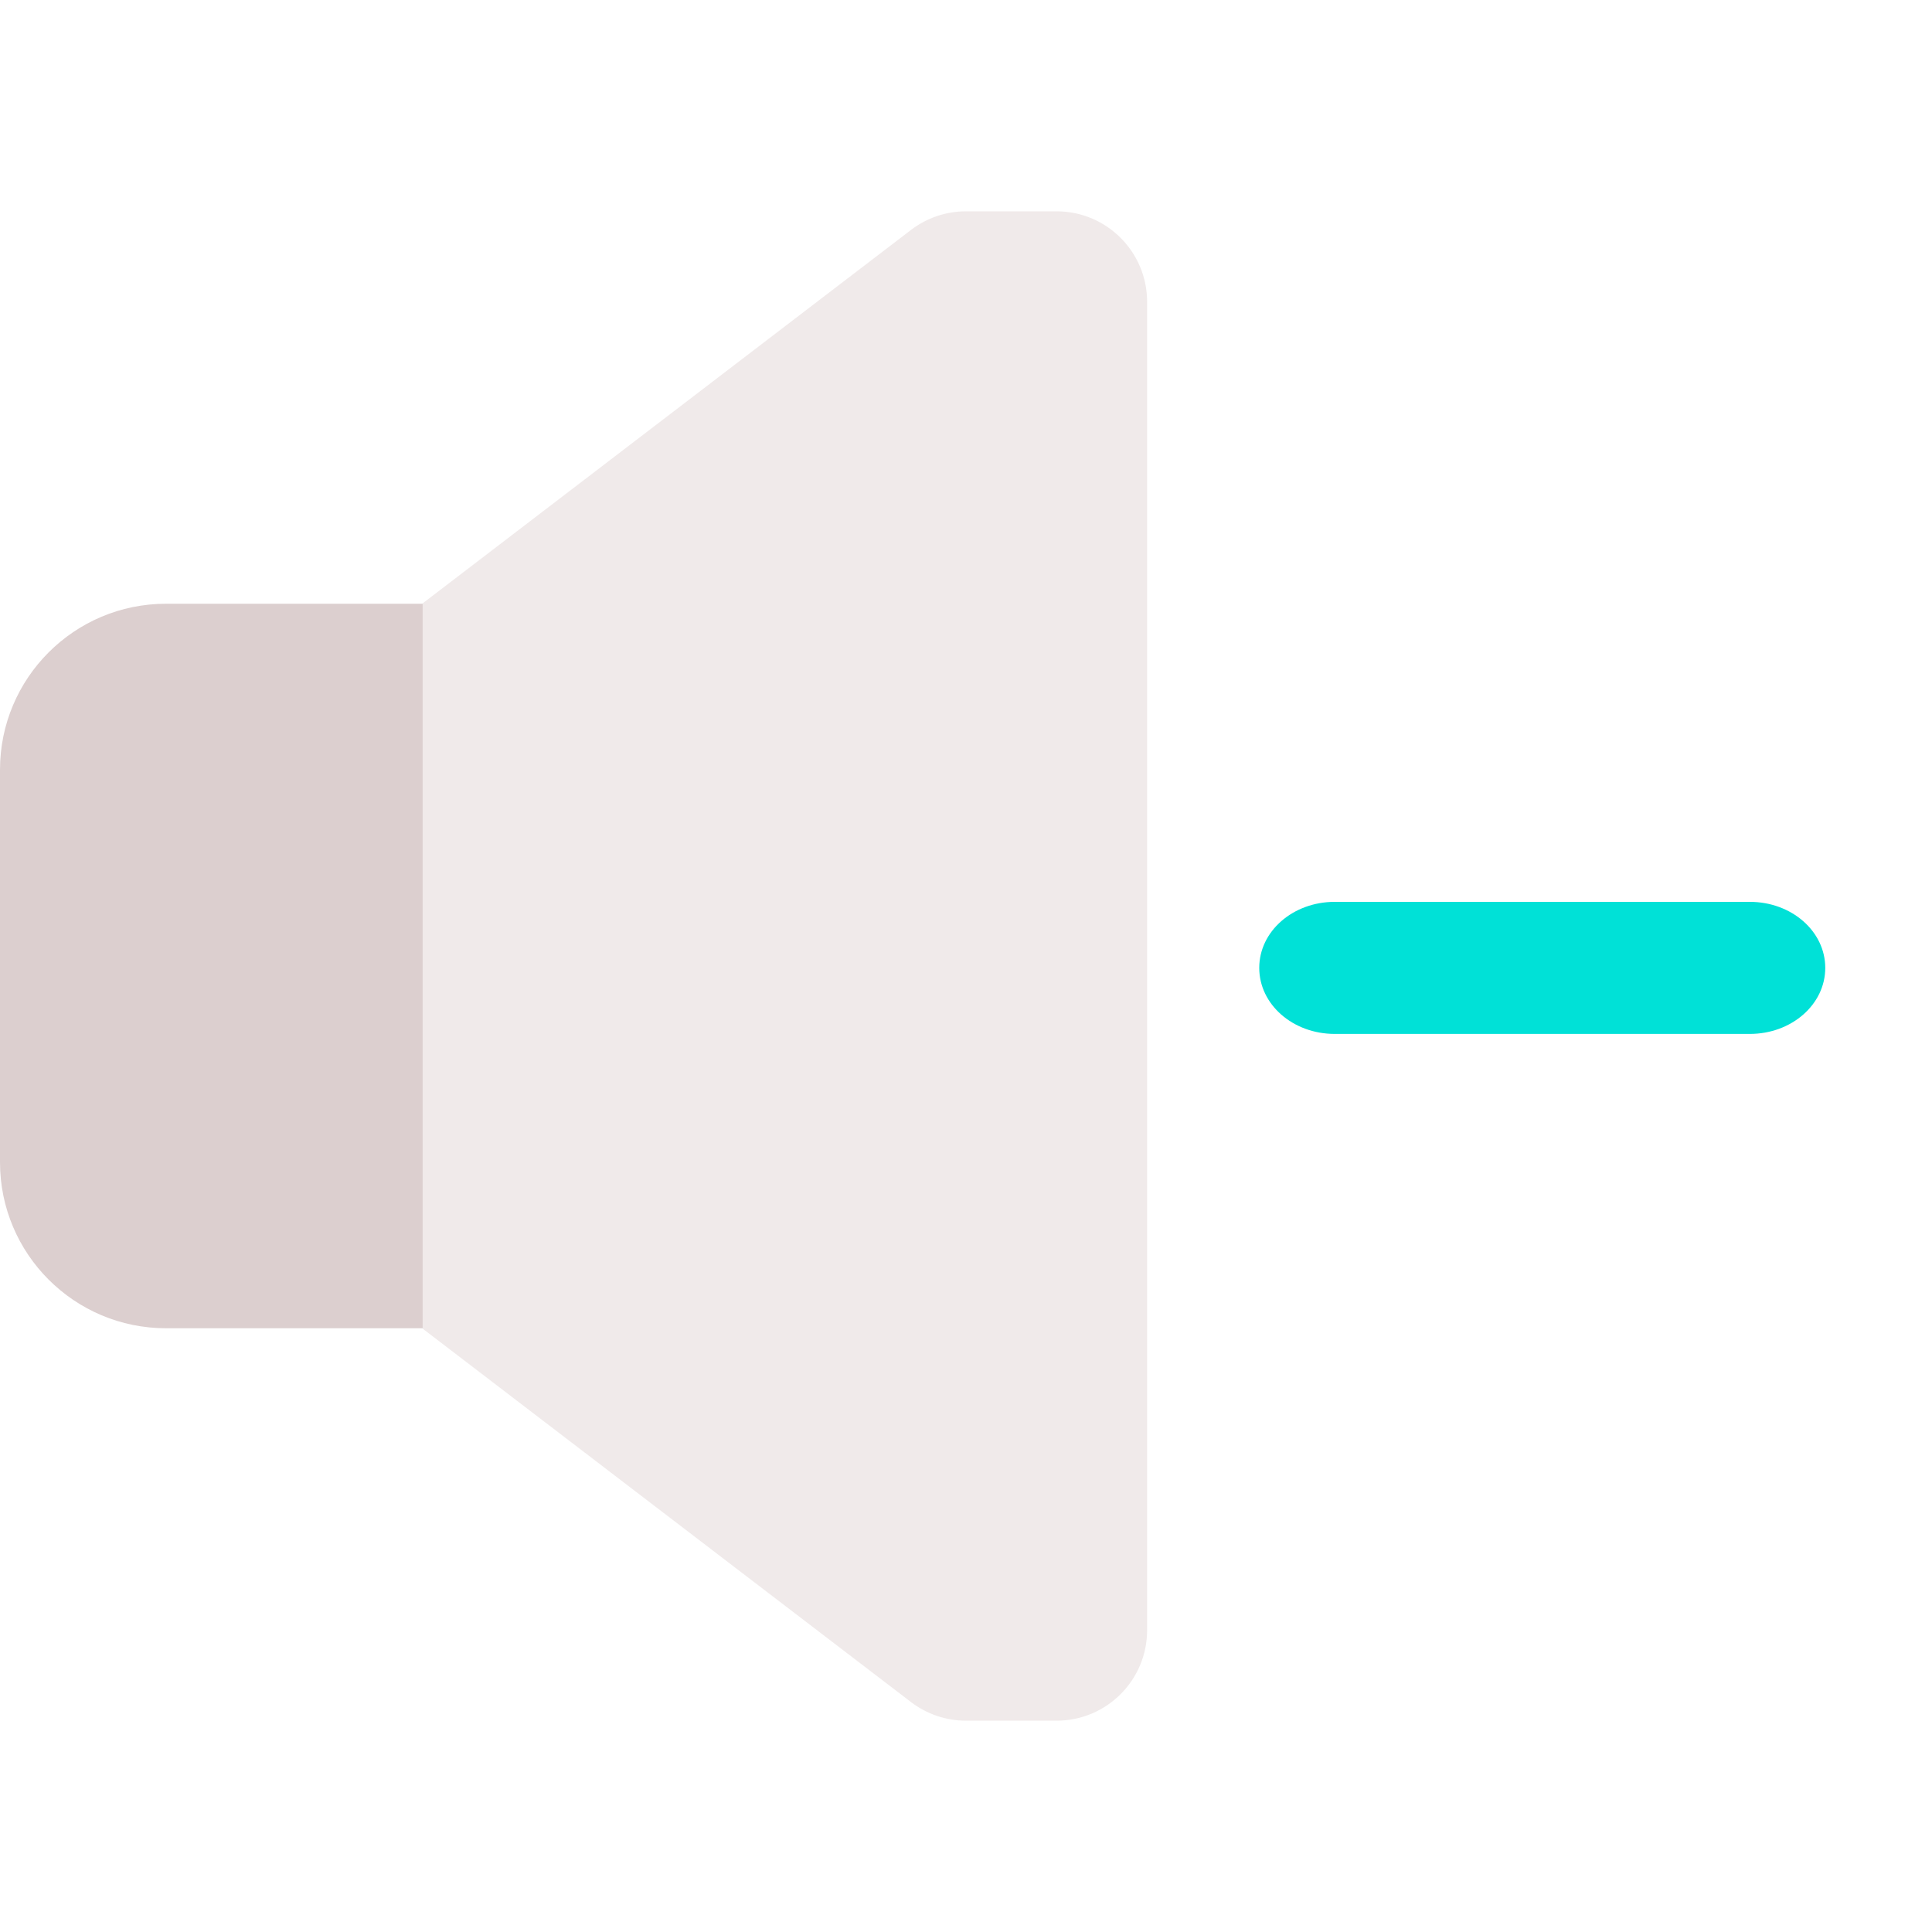
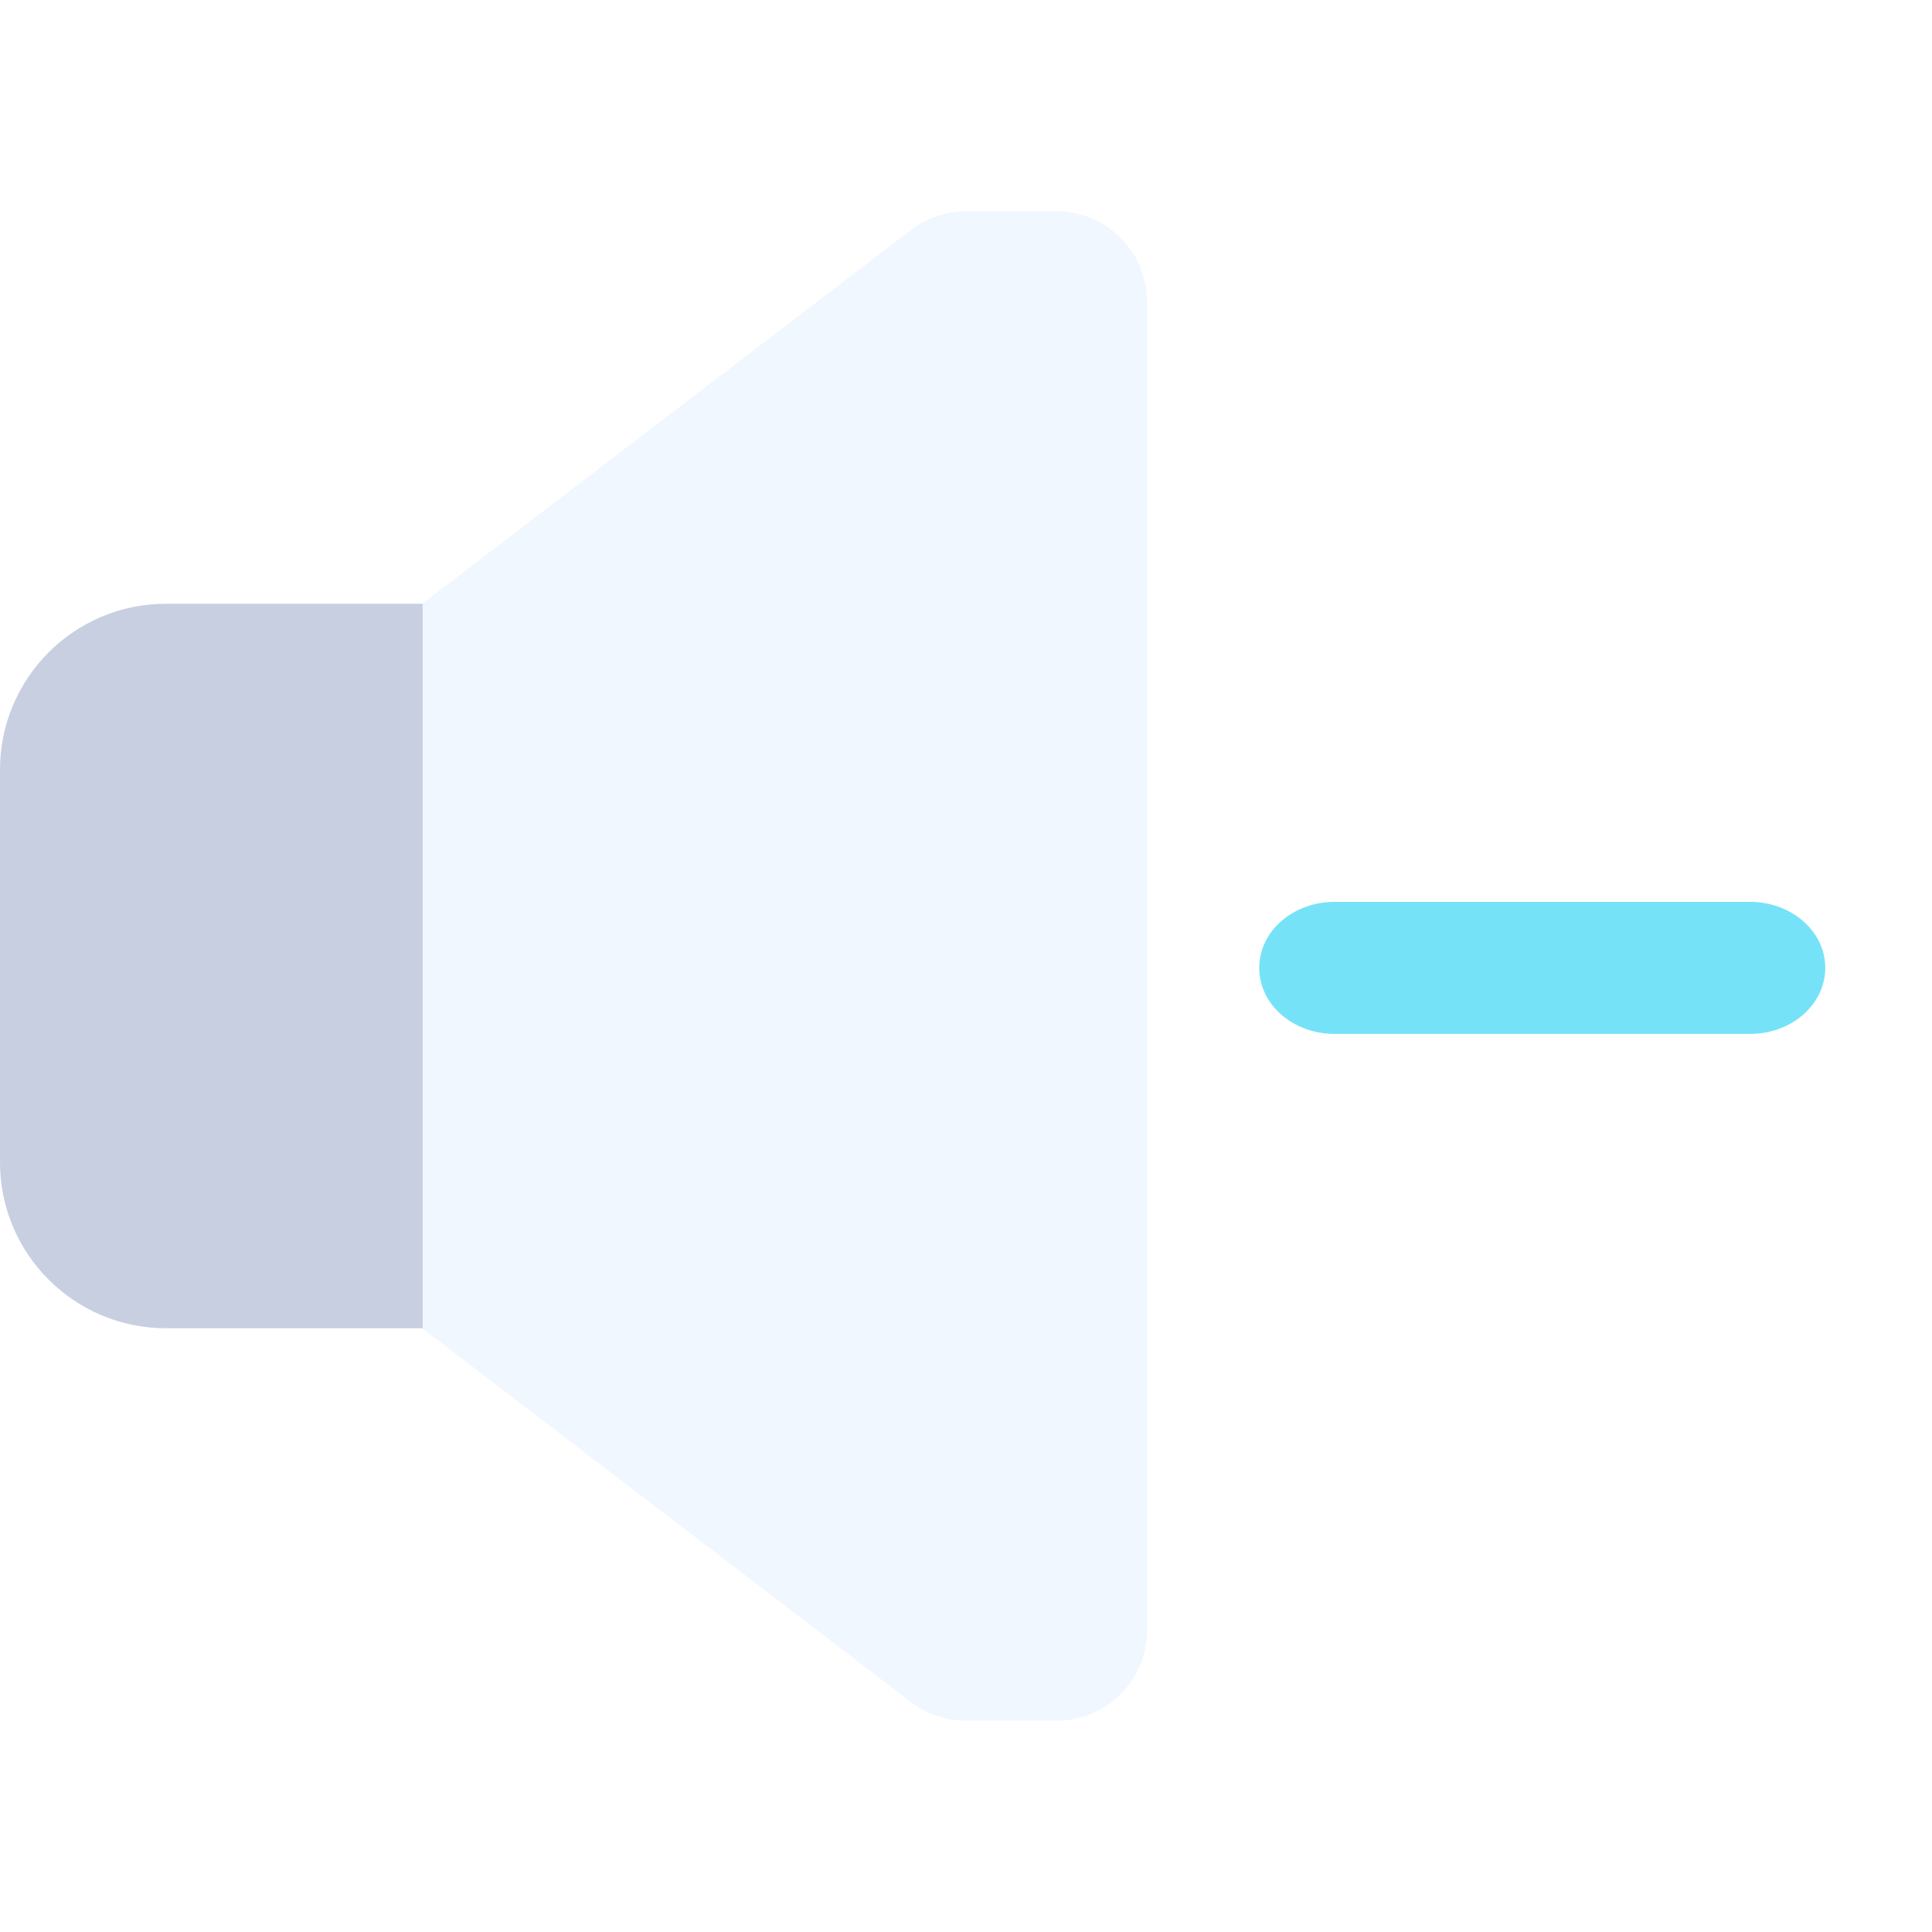
<svg xmlns="http://www.w3.org/2000/svg" version="1.1" width="512" viewBox="0 0 512 512" height="512" enable-background="new 0 0 512 512" id="Layer">
  <defs id="defs13" />
-   <path id="path2" fill="#f0eaea" d="m280 456h-24c-5.27 0-10.393-1.734-14.579-4.936l-136-104c-5.938-4.541-9.421-11.588-9.421-19.064v-144c0-7.476 3.483-14.523 9.421-19.064l136-104c4.186-3.202 9.309-4.936 14.579-4.936h24c13.255 0 24 10.745 24 24v352c0 13.255-10.745 24-24 24z" />
-   <path id="path8" fill="#dccfcf" d="m112 352h-68c-24.301 0-44-19.699-44-44v-104c0-24.301 19.699-44 44-44h68z" />
-   <path id="rect827-3" d="m -256.5,333.713 c 9.695,0 17.5,8.92 17.5,20 v 110 c 0,11.08 -7.805,20 -17.5,20 -9.695,0 -17.5,-8.92 -17.5,-20 v -110 c 0,-11.08 7.805,-20 17.5,-20 z" style="fill:#00e1d7;fill-opacity:1;fill-rule:evenodd;stroke:none;stroke-width:0.712;stroke-opacity:1;paint-order:markers fill stroke" transform="rotate(-90)" />
+   <path id="path2" fill="#f0eaea" d="m280 456h-24c-5.27 0-10.393-1.734-14.579-4.936l-136-104c-5.938-4.541-9.421-11.588-9.421-19.064v-144c0-7.476 3.483-14.523 9.421-19.064l136-104c4.186-3.202 9.309-4.936 14.579-4.936h24c13.255 0 24 10.745 24 24v352c0 13.255-10.745 24-24 24z" style="fill:#f0f7ff;fill-opacity:1" />
+   <path id="path8" fill="#dccfcf" d="m112 352h-68c-24.301 0-44-19.699-44-44v-104c0-24.301 19.699-44 44-44h68z" style="fill:#c7cfe1;fill-opacity:1" />
+   <path id="rect827-3" d="m -256.5,333.713 c 9.695,0 17.5,8.92 17.5,20 v 110 c 0,11.08 -7.805,20 -17.5,20 -9.695,0 -17.5,-8.92 -17.5,-20 v -110 c 0,-11.08 7.805,-20 17.5,-20 z" style="fill:#76e2f8;fill-opacity:1;fill-rule:evenodd;stroke:none;stroke-width:0.712;stroke-opacity:1;paint-order:markers fill stroke" transform="rotate(-90)" />
</svg>
